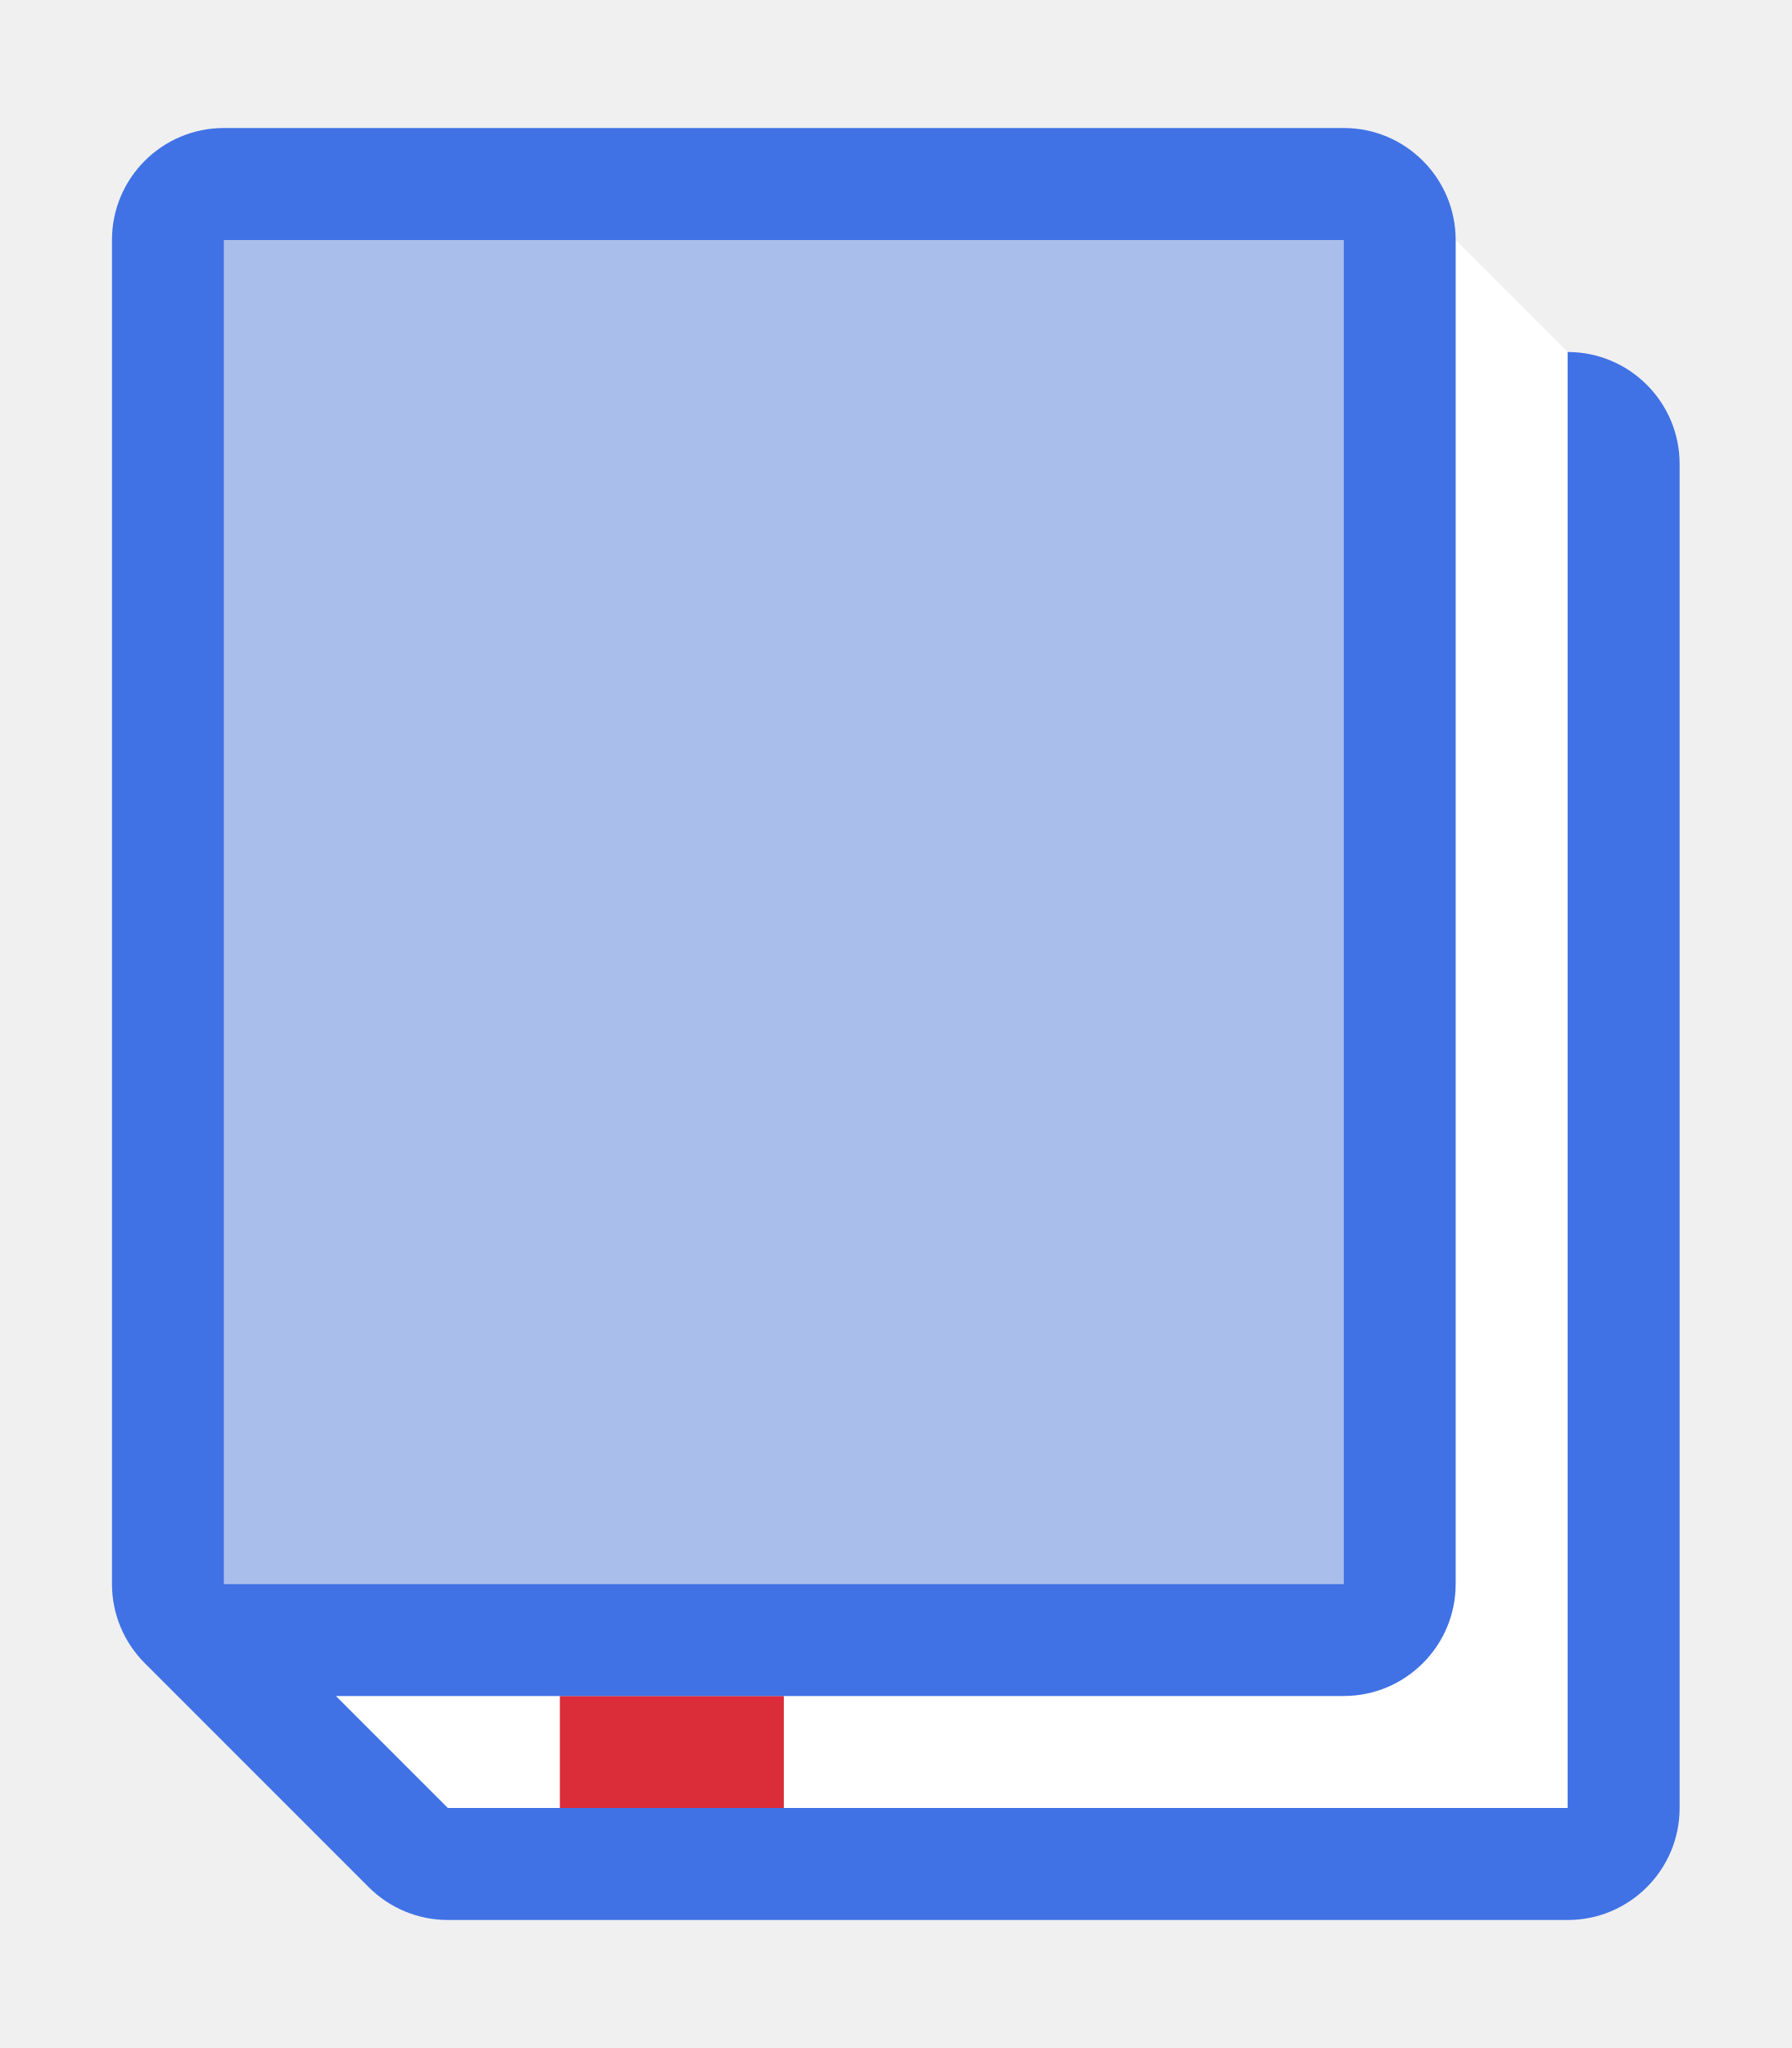
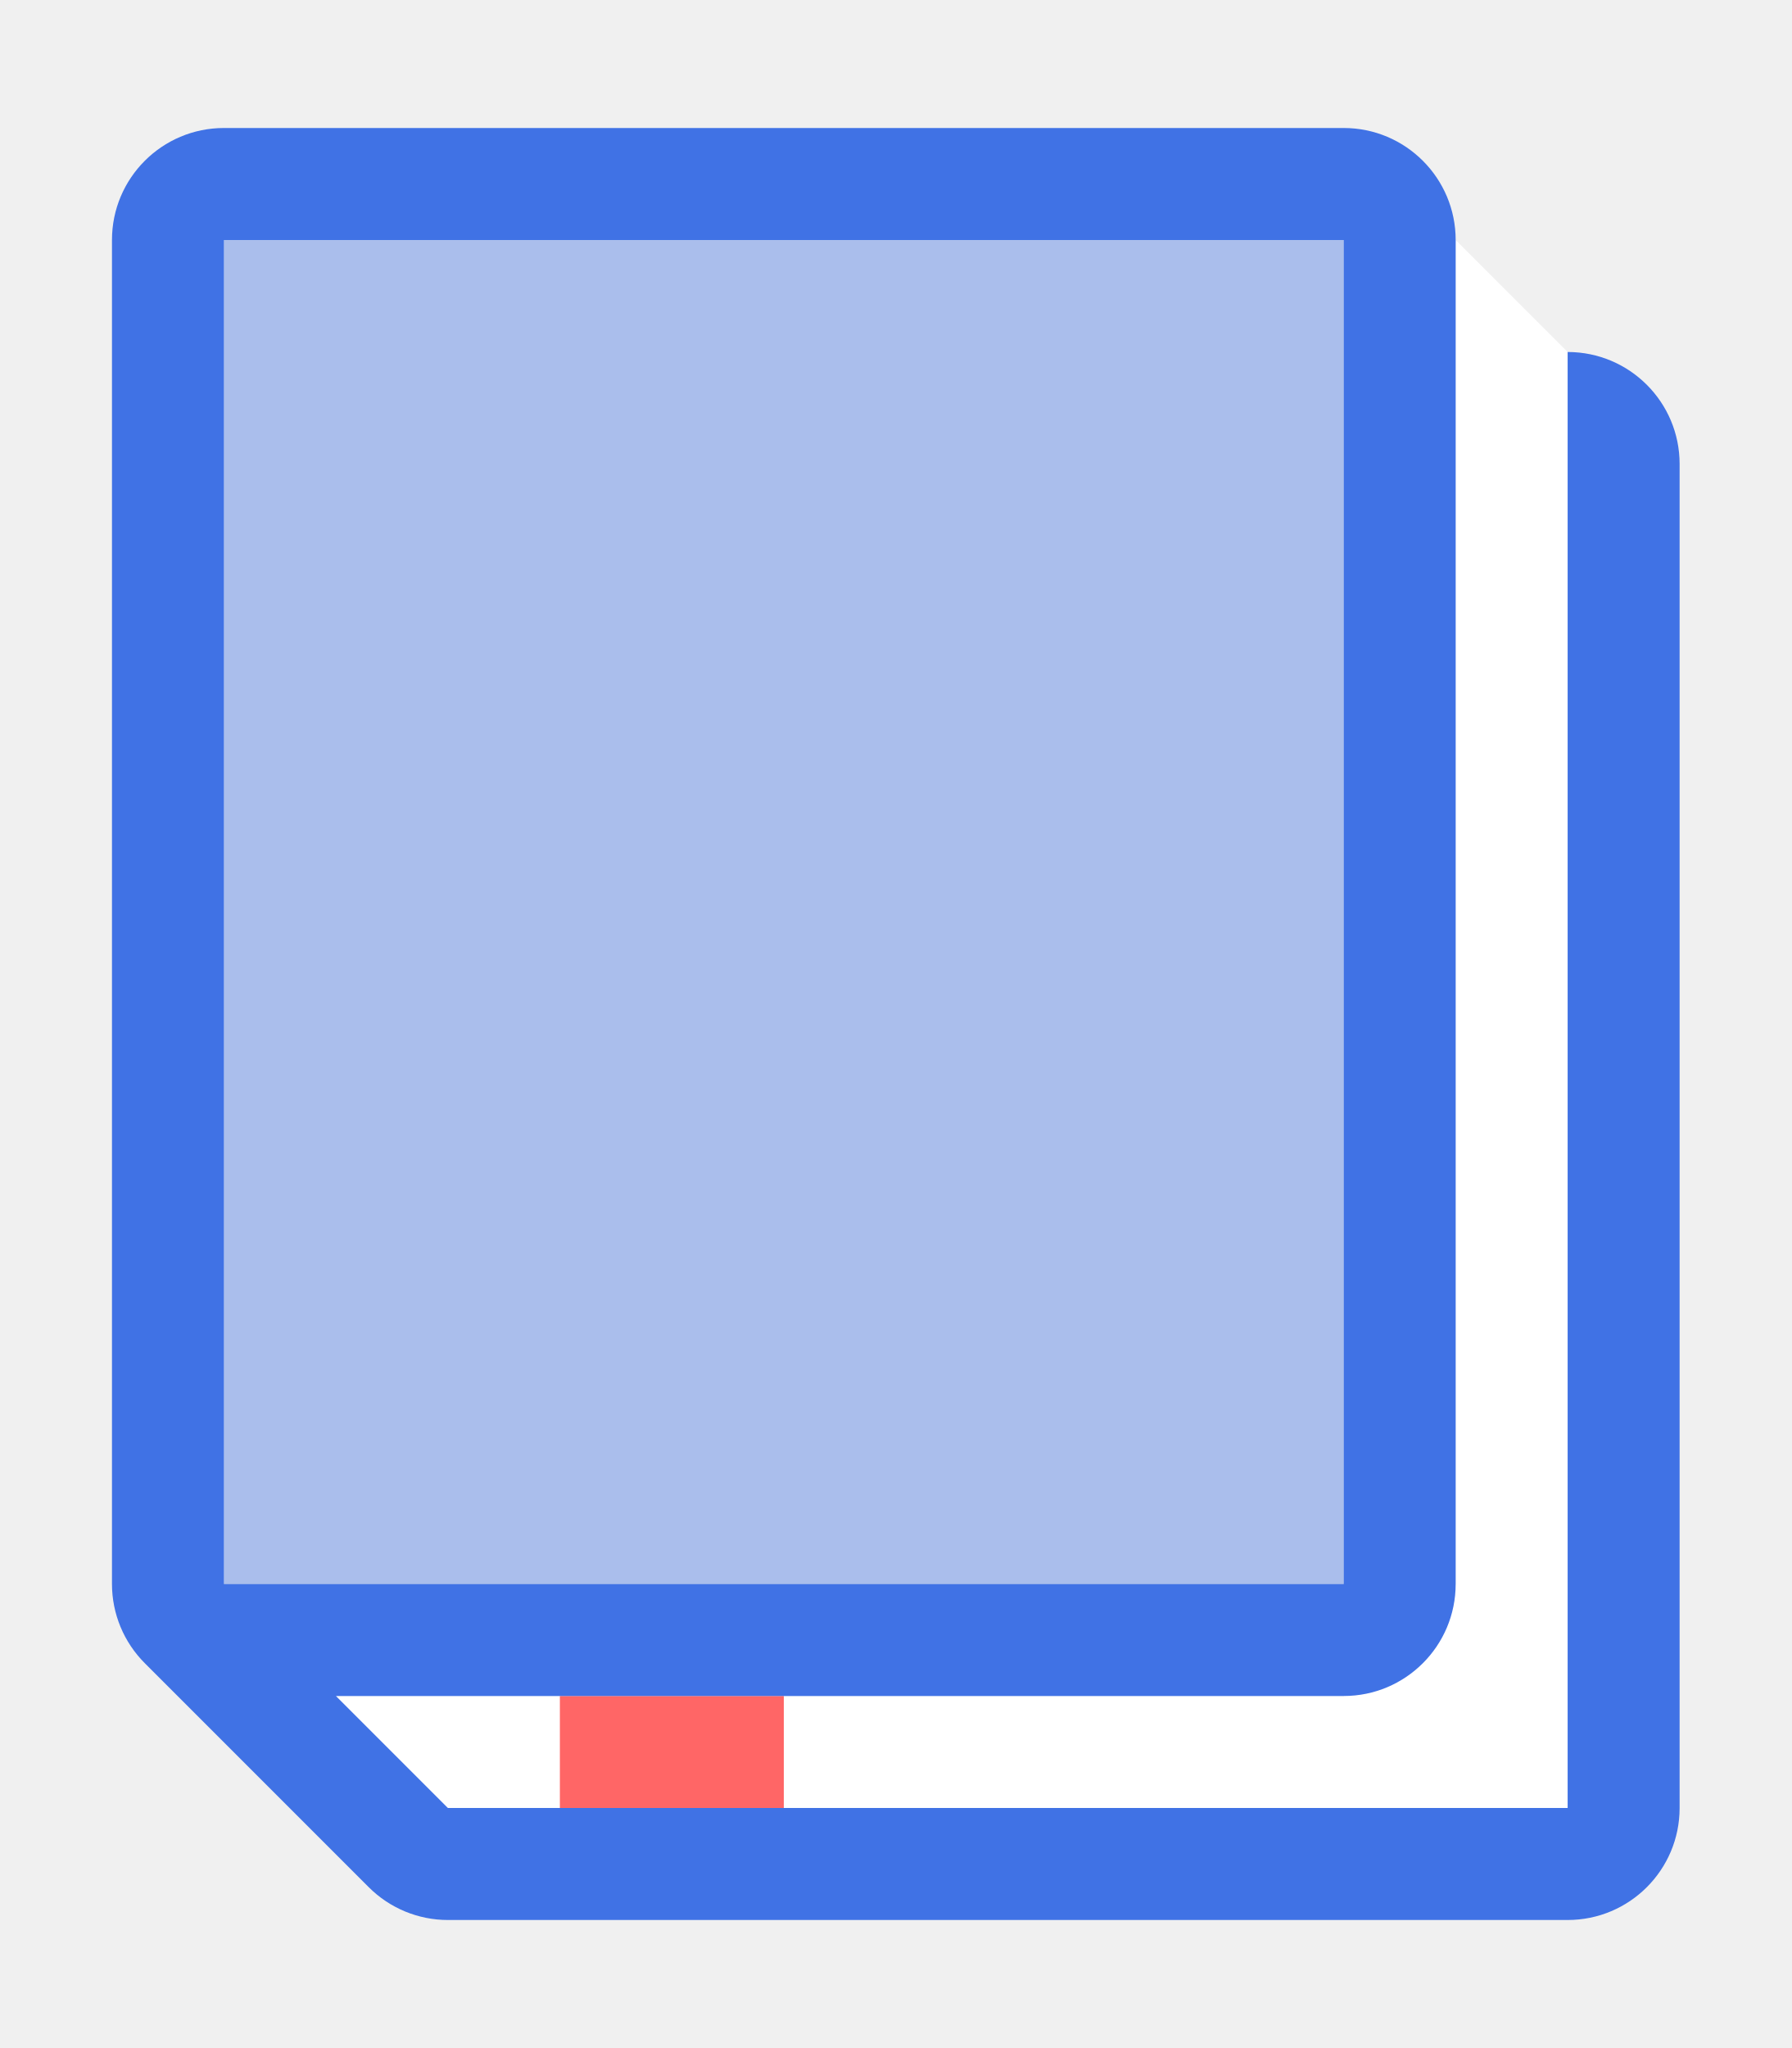
<svg xmlns="http://www.w3.org/2000/svg" xmlns:xlink="http://www.w3.org/1999/xlink">
  <symbol id="book" viewBox="0 0 16 16">
    <polygon points="13 1 13 13 12 13 12 14 3 14 3 15 14 15 14 2 13 1" fill="#fff" />
-     <rect x="5" y="14" width="2" height="1" fill="#db2c3a" />
+     <rect x="5" y="14" width="2" height="1" fill="#f66" />
    <path d="M14,2V15H4L3,14h9a1,1,0,0,0,1-1V1a1,1,0,0,0-1-1H2A1,1,0,0,0,1,1V13a1,1,0,0,0,.293.707l2,2A1,1,0,0,0,4,16H14a1,1,0,0,0,1-1V3A1,1,0,0,0,14,2ZM2,1H12V13H2Z" fill="#4072e5" />
    <rect x="2" y="1" width="10" height="12" fill="#4072e5" opacity="0.4" />
  </symbol>
  <symbol id="book-active">
    <path d="M14,2V15H7V14h5a1,1,0,0,0,1-1V1a1,1,0,0,0-1-1H2A1,1,0,0,0,1,1V13a1,1,0,0,0,.293.707l2,2A1,1,0,0,0,4,16H14a1,1,0,0,0,1-1V3A1,1,0,0,0,14,2ZM2,1H12V13H2ZM4,15,3,14H5v1Z" fill="#fff" />
    <rect x="2" y="1" width="10" height="12" fill="#fff" opacity="0.4" />
  </symbol>
  <use xlink:href="#book" viewBox="0 0 16 16" />
</svg>
